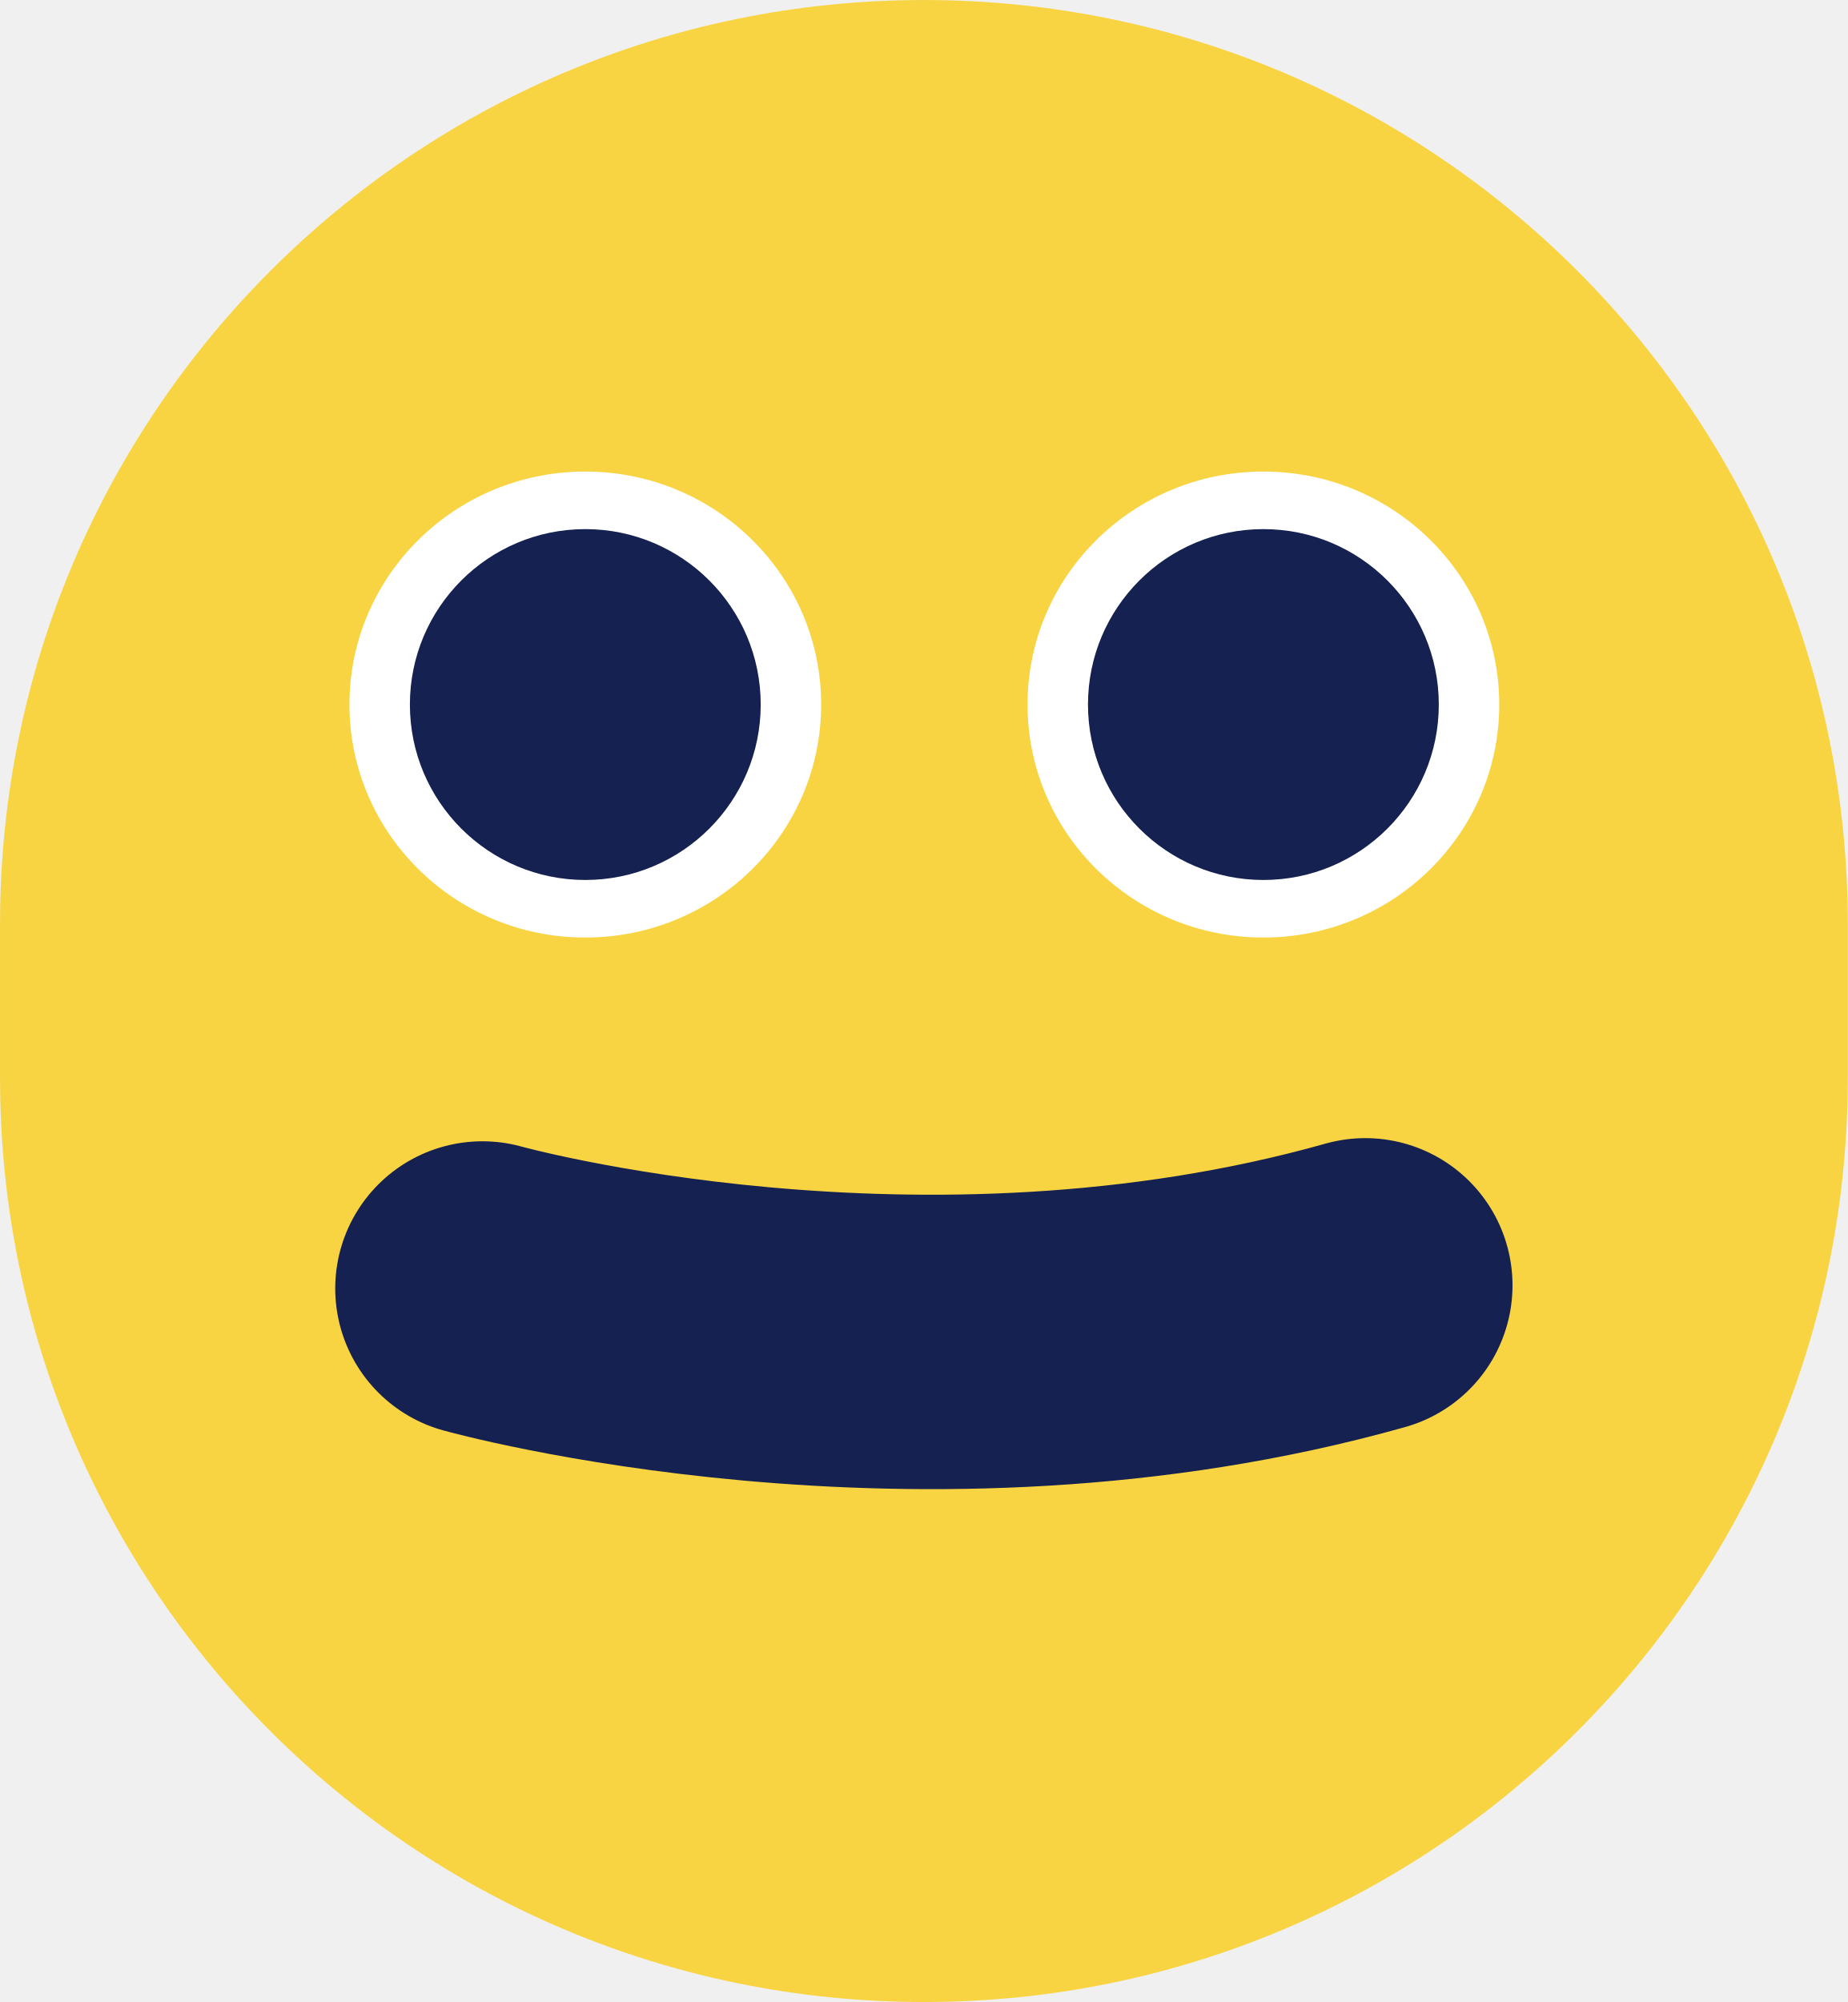
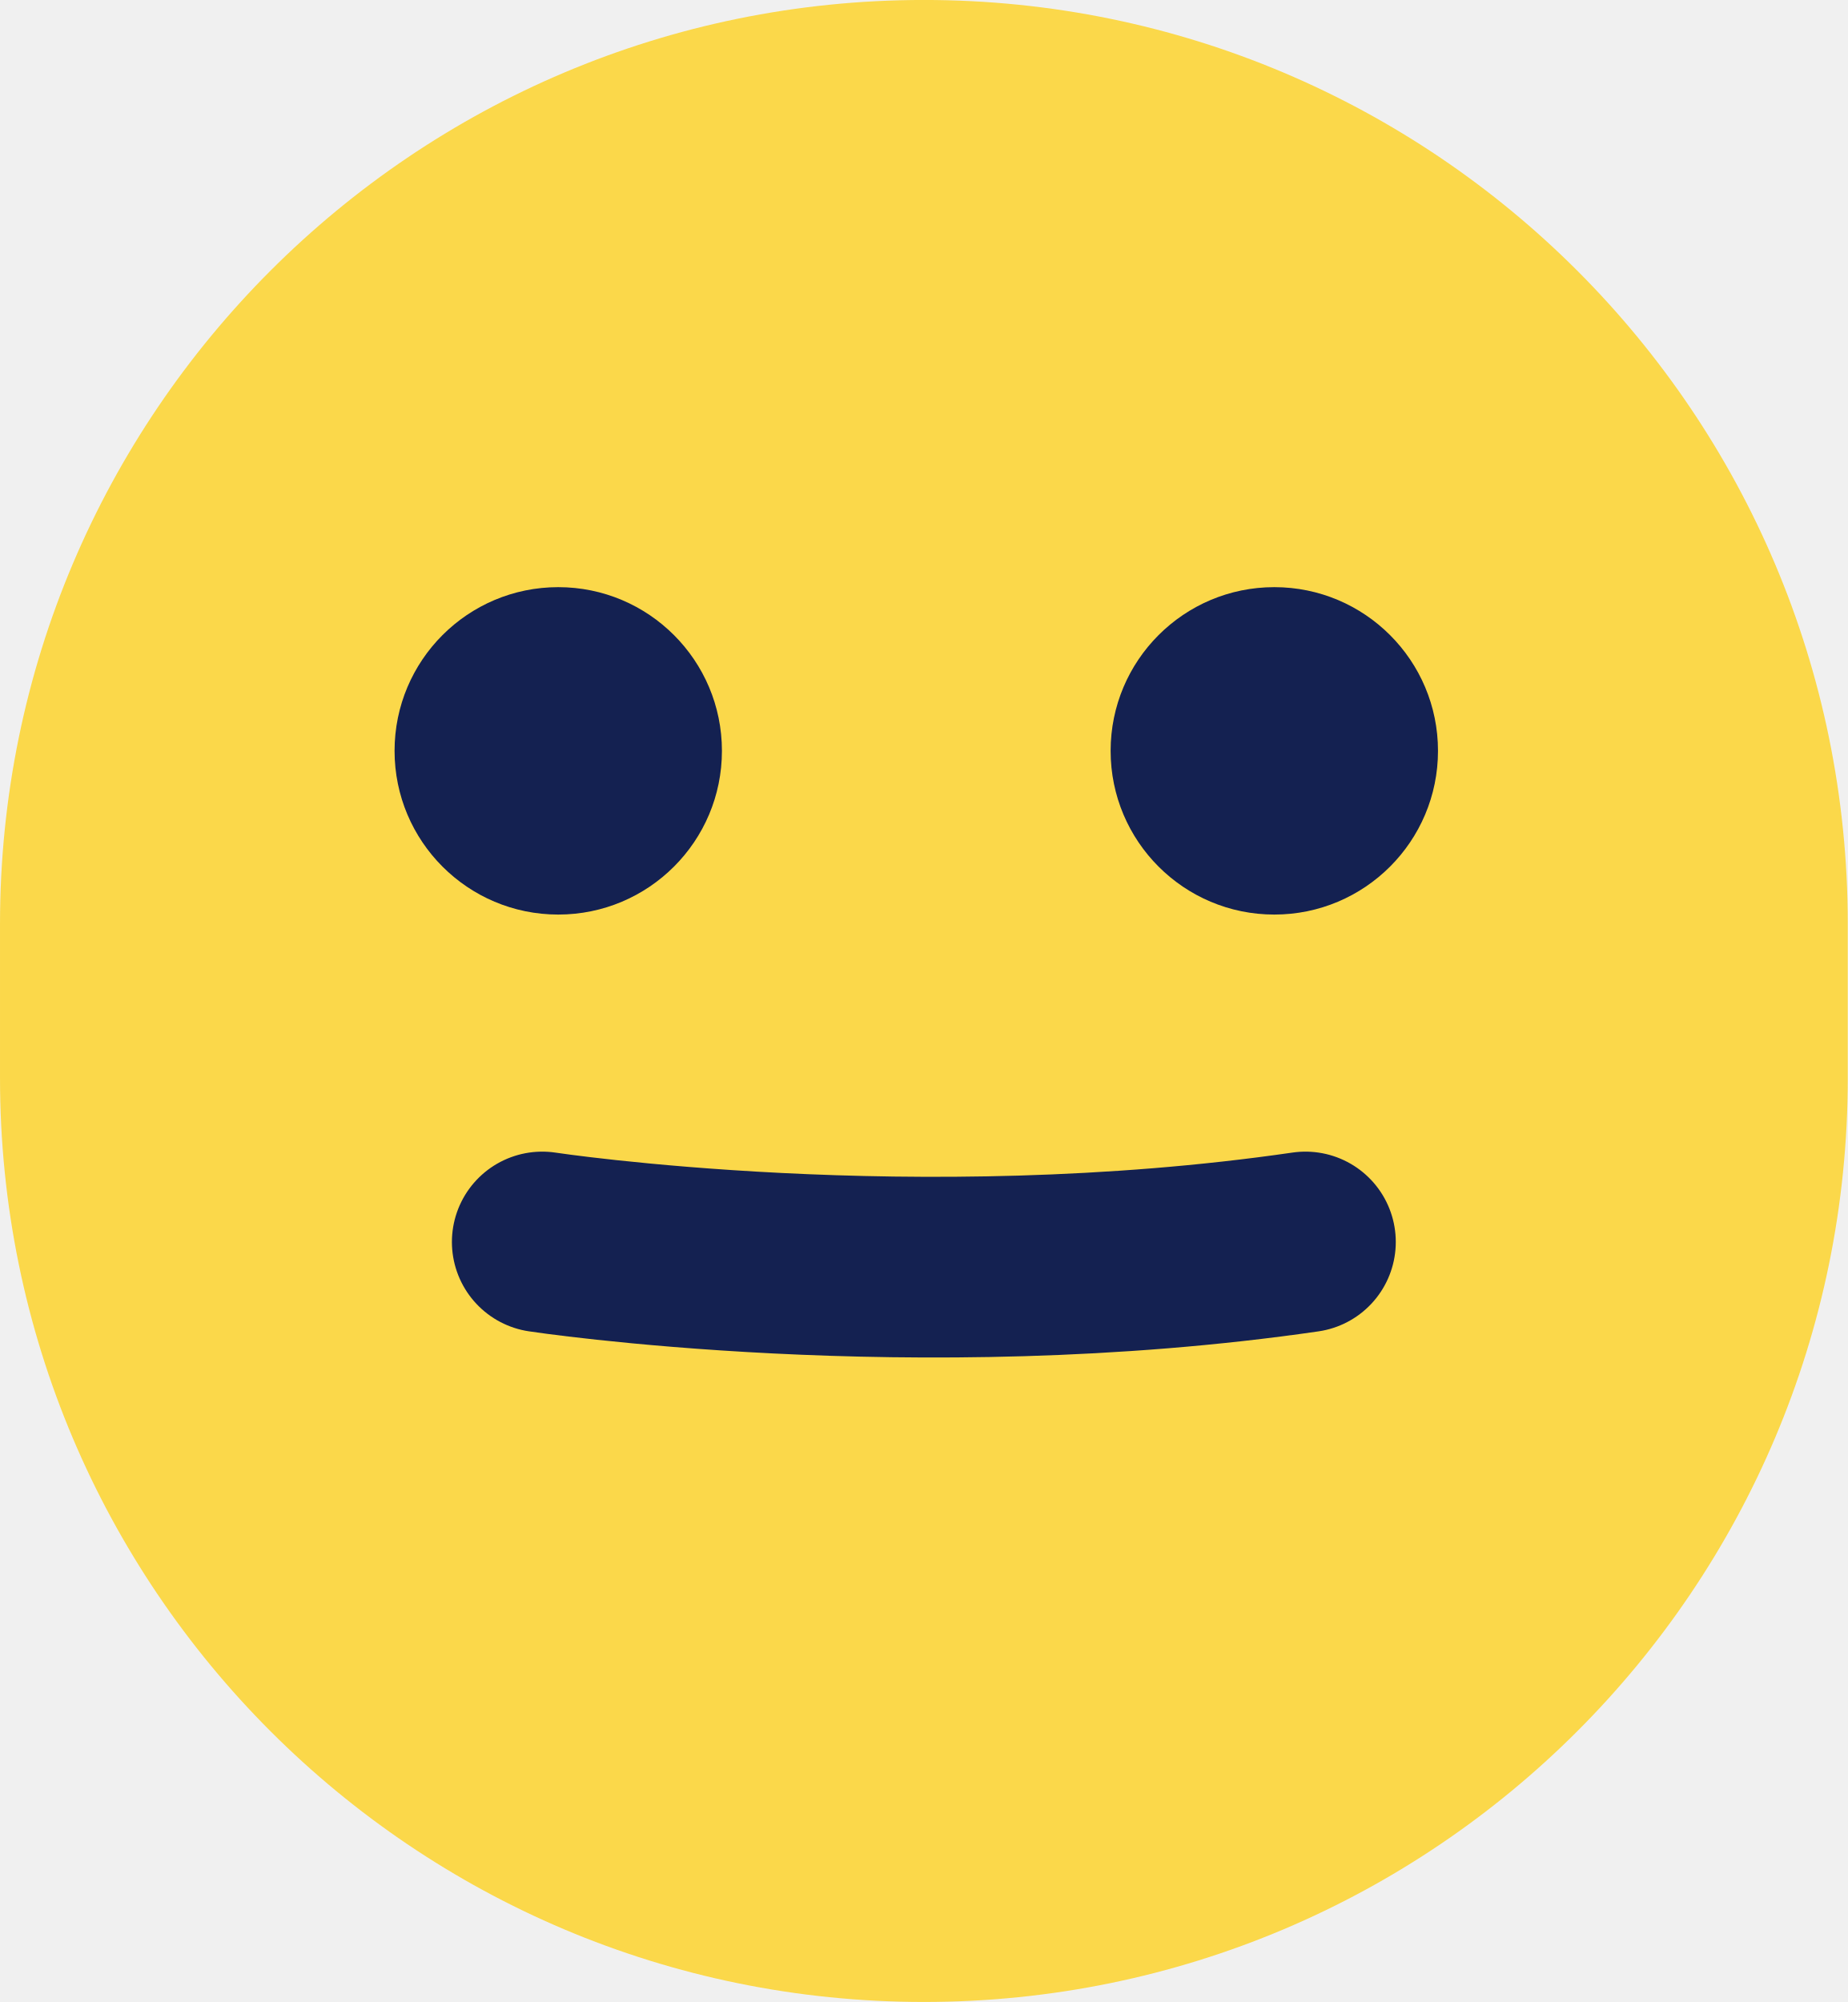
<svg xmlns="http://www.w3.org/2000/svg" width="21.121mm" height="22.881mm" viewBox="0 0 21.121 22.881" version="1.1" id="svg8">
  <defs id="defs2" />
-   <g id="layer1" transform="translate(-98.22666,-119.2647)">
-     <rect style="opacity:1;fill:#f8d442;fill-opacity:1;stroke:none;stroke-width:1.402;stroke-linecap:round;stroke-linejoin:round;stroke-miterlimit:4;stroke-dasharray:none;stroke-opacity:1;paint-order:normal" id="rect817" width="21.121" height="22.881" x="98.227" y="119.265" ry="10.56" />
-     <ellipse style="opacity:1;fill:#ffffff;fill-opacity:1;stroke:none;stroke-width:1.402;stroke-linecap:round;stroke-linejoin:round;stroke-miterlimit:4;stroke-dasharray:none;stroke-opacity:1;paint-order:normal" id="path819" cx="112.668" cy="127.317" rx="2.696" ry="2.663" />
-     <ellipse ry="2.663" rx="2.696" cy="127.317" cx="104.917" id="ellipse821" style="opacity:1;fill:#ffffff;fill-opacity:1;stroke:none;stroke-width:1.402;stroke-linecap:round;stroke-linejoin:round;stroke-miterlimit:4;stroke-dasharray:none;stroke-opacity:1;paint-order:normal" />
-     <circle style="opacity:1;fill:#142151;fill-opacity:1;stroke:none;stroke-width:1.402;stroke-linecap:round;stroke-linejoin:round;stroke-miterlimit:4;stroke-dasharray:none;stroke-opacity:1;paint-order:normal" id="path823" cx="104.917" cy="127.317" r="2.005" />
-     <circle r="2.005" cy="127.317" cx="112.668" id="circle825" style="opacity:1;fill:#142151;fill-opacity:1;stroke:none;stroke-width:1.402;stroke-linecap:round;stroke-linejoin:round;stroke-miterlimit:4;stroke-dasharray:none;stroke-opacity:1;paint-order:normal" />
-     <path style="fill:none;stroke:#142151;stroke-width:3.365;stroke-linecap:round;stroke-linejoin:round;stroke-miterlimit:4;stroke-dasharray:none;stroke-opacity:1" d="m 103.741,133.991 c 0,0 5.001,1.398 10.092,-0.036" id="path827" />
+   <g id="layer1" transform="translate(-98.22192,-119.2714)">
+     <rect ry="10.56" y="119.271" x="98.222" height="22.881" width="21.121" id="rect857" style="opacity:1;fill:#fbd84a;fill-opacity:1;stroke:none;stroke-width:1.402;stroke-linecap:round;stroke-linejoin:round;stroke-miterlimit:4;stroke-dasharray:none;stroke-opacity:1;paint-order:normal" />
+     <circle style="opacity:1;fill:#142151;fill-opacity:1;stroke:none;stroke-width:2.065;stroke-linecap:round;stroke-linejoin:round;stroke-miterlimit:4;stroke-dasharray:none;stroke-opacity:1;paint-order:normal" id="path834" cx="104.603" cy="127.853" r="1.871" />
+     <path id="path836" d="m 104.42,133.466 c 0,0 4.265,0.648 8.724,0" style="fill:none;stroke:#142151;stroke-width:2.065;stroke-linecap:round;stroke-linejoin:miter;stroke-miterlimit:4;stroke-dasharray:none;stroke-opacity:1" />
+     <circle r="1.871" cy="127.853" cx="112.788" id="circle830" style="opacity:1;fill:#142151;fill-opacity:1;stroke:none;stroke-width:2.065;stroke-linecap:round;stroke-linejoin:round;stroke-miterlimit:4;stroke-dasharray:none;stroke-opacity:1;paint-order:normal" />
  </g>
</svg>
